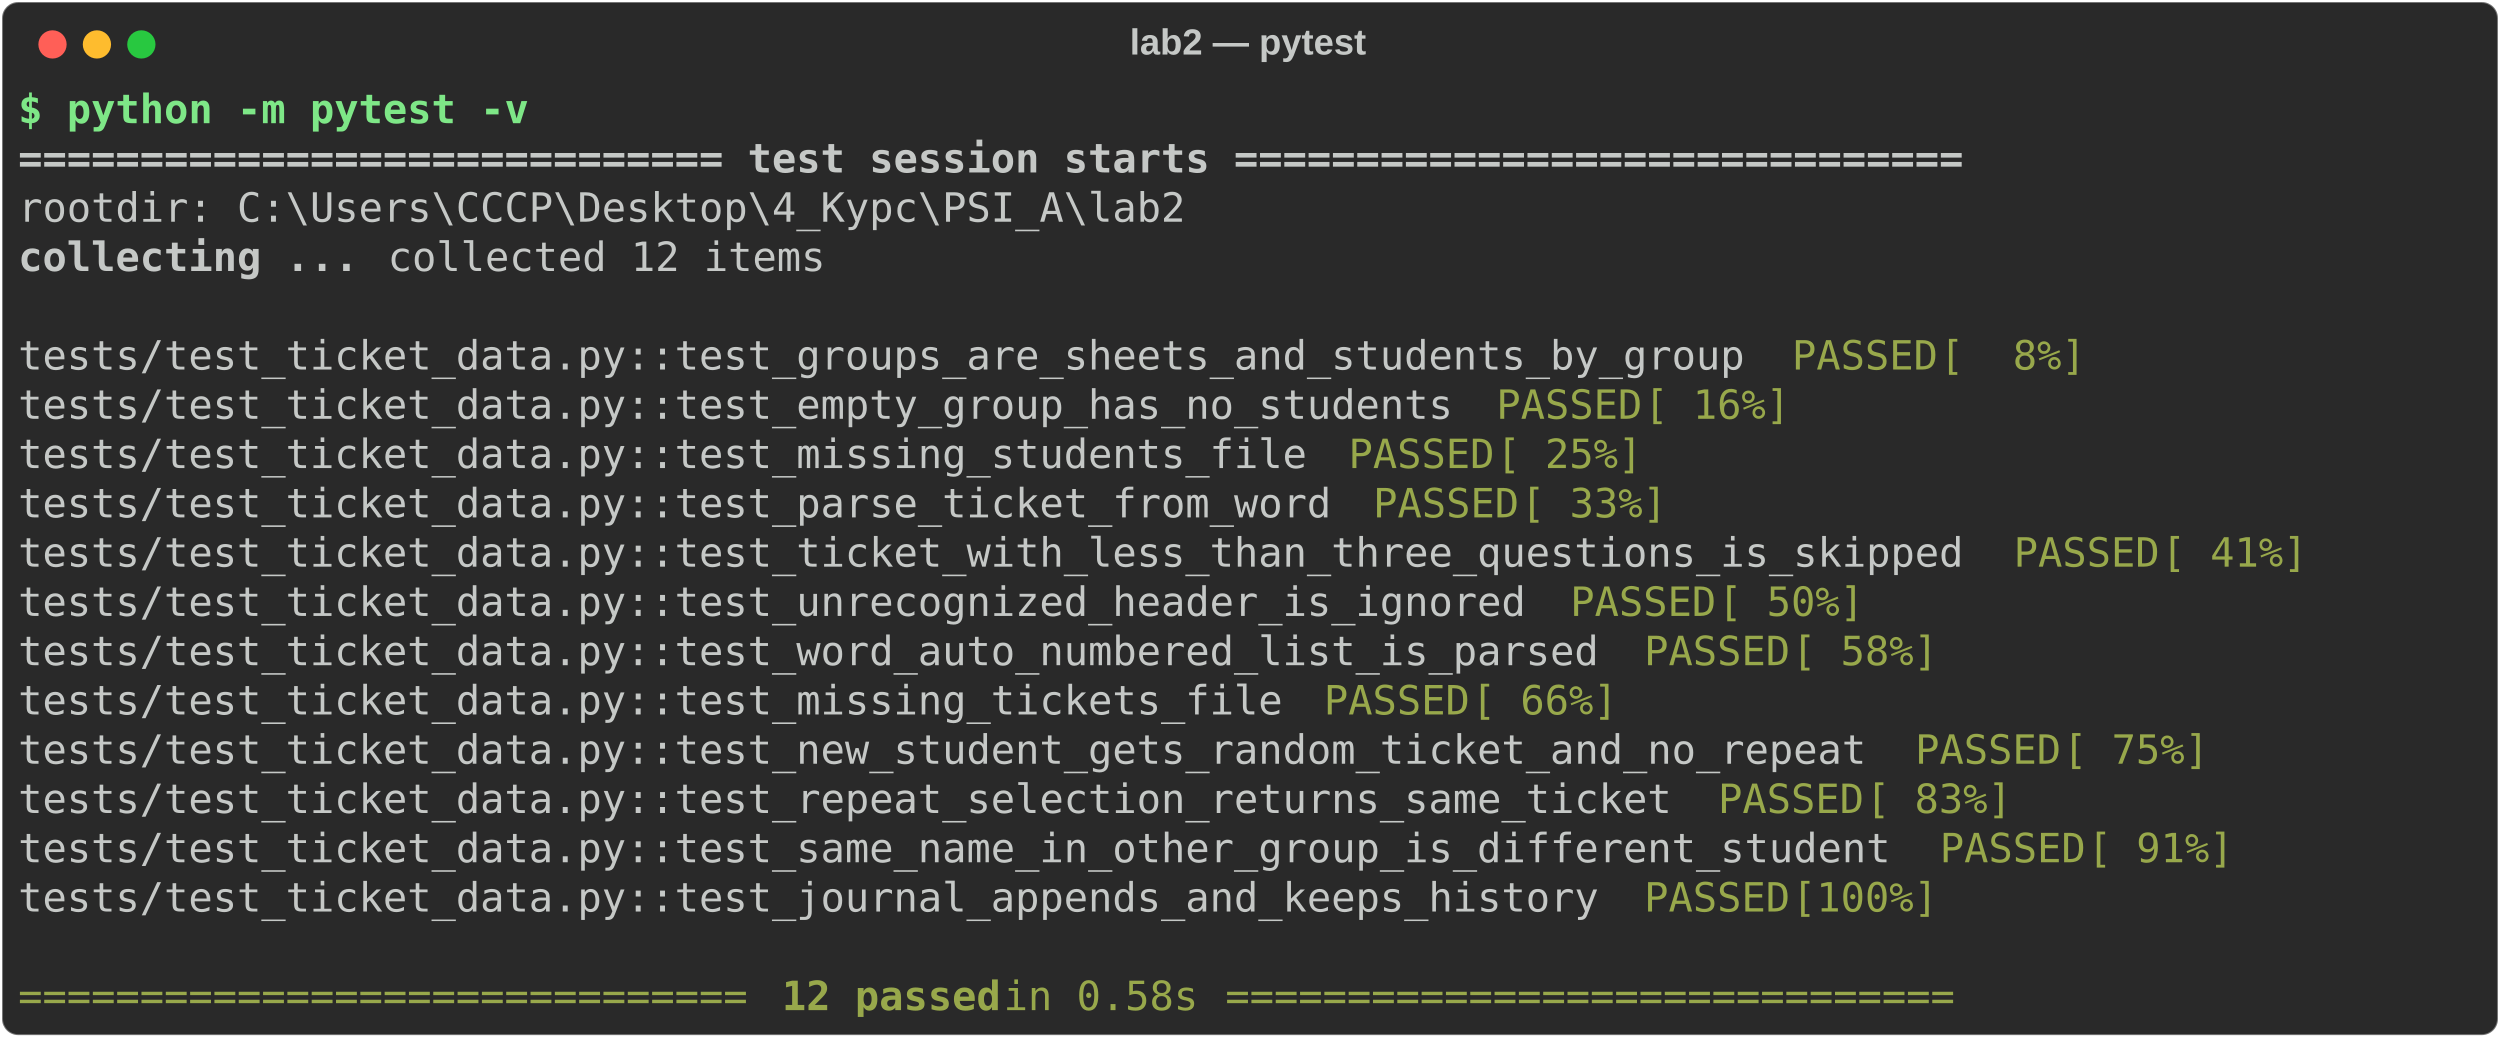
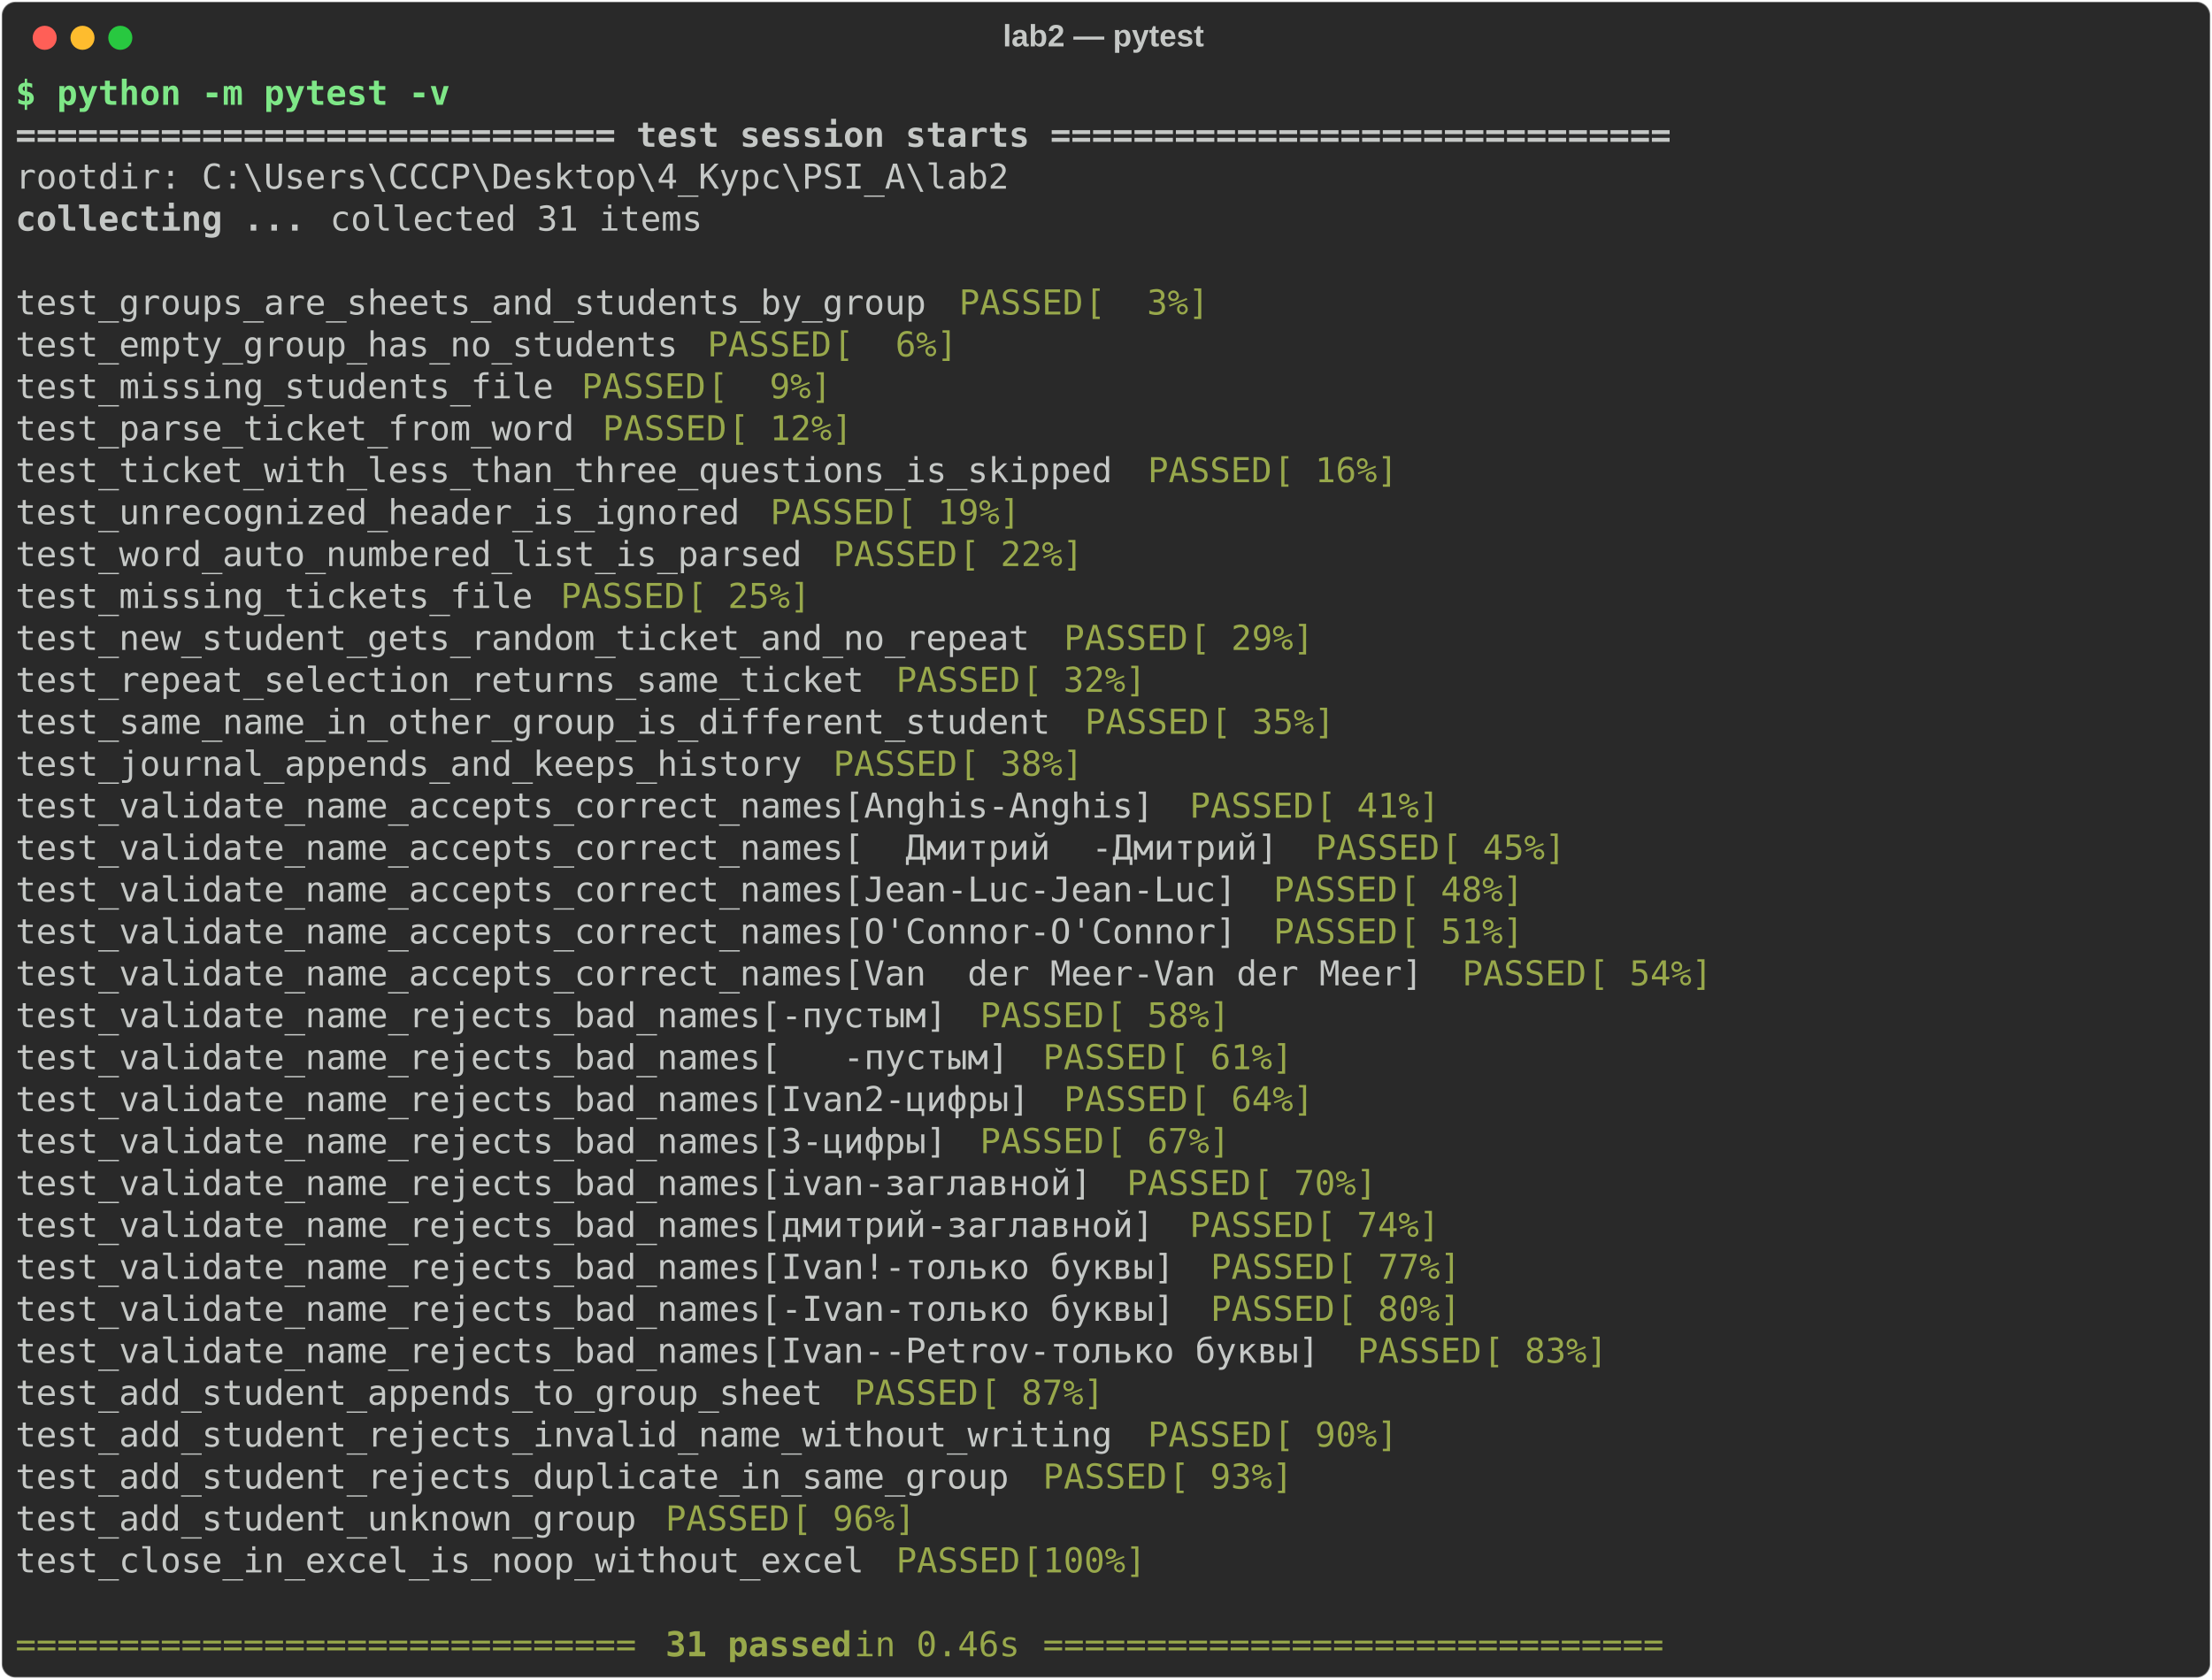
- <svg xmlns="http://www.w3.org/2000/svg" class="rich-terminal" viewBox="0 0 1238 513.6">
+ <svg xmlns="http://www.w3.org/2000/svg" class="rich-terminal" viewBox="0 0 1287 977.2">
  <style>

    @font-face {
        font-family: "Fira Code";
        src: local("FiraCode-Regular"),
                url("https://cdnjs.cloudflare.com/ajax/libs/firacode/6.2.0/woff2/FiraCode-Regular.woff2") format("woff2"),
                url("https://cdnjs.cloudflare.com/ajax/libs/firacode/6.2.0/woff/FiraCode-Regular.woff") format("woff");
        font-style: normal;
        font-weight: 400;
    }
    @font-face {
        font-family: "Fira Code";
        src: local("FiraCode-Bold"),
                url("https://cdnjs.cloudflare.com/ajax/libs/firacode/6.2.0/woff2/FiraCode-Bold.woff2") format("woff2"),
                url("https://cdnjs.cloudflare.com/ajax/libs/firacode/6.2.0/woff/FiraCode-Bold.woff") format("woff");
        font-style: bold;
        font-weight: 700;
    }

-     .terminal-3740482388-matrix {
+     .terminal-2642880190-matrix {
        font-family: Fira Code, monospace;
        font-size: 20px;
        line-height: 24.4px;
        font-variant-east-asian: full-width;
    }

-     .terminal-3740482388-title {
+     .terminal-2642880190-title {
        font-size: 18px;
        font-weight: bold;
        font-family: arial;
    }

-     .terminal-3740482388-r1 { fill: #7ee787;font-weight: bold }
- .terminal-3740482388-r2 { fill: #c5c8c6 }
- .terminal-3740482388-r3 { fill: #c5c8c6;font-weight: bold }
- .terminal-3740482388-r4 { fill: #98a84b }
- .terminal-3740482388-r5 { fill: #98a84b;font-weight: bold }
+     .terminal-2642880190-r1 { fill: #7ee787;font-weight: bold }
+ .terminal-2642880190-r2 { fill: #c5c8c6 }
+ .terminal-2642880190-r3 { fill: #c5c8c6;font-weight: bold }
+ .terminal-2642880190-r4 { fill: #98a84b }
+ .terminal-2642880190-r5 { fill: #98a84b;font-weight: bold }
    </style>
  <defs>
-     <clipPath id="terminal-3740482388-clip-terminal">
-       <rect x="0" y="0" width="1219.0" height="462.6" />
-     </clipPath>
-     <clipPath id="terminal-3740482388-line-0">
-       <rect x="0" y="1.5" width="1220" height="24.65" />
-     </clipPath>
-     <clipPath id="terminal-3740482388-line-1">
-       <rect x="0" y="25.9" width="1220" height="24.65" />
-     </clipPath>
-     <clipPath id="terminal-3740482388-line-2">
-       <rect x="0" y="50.3" width="1220" height="24.65" />
-     </clipPath>
-     <clipPath id="terminal-3740482388-line-3">
-       <rect x="0" y="74.7" width="1220" height="24.65" />
-     </clipPath>
-     <clipPath id="terminal-3740482388-line-4">
-       <rect x="0" y="99.1" width="1220" height="24.65" />
-     </clipPath>
-     <clipPath id="terminal-3740482388-line-5">
-       <rect x="0" y="123.5" width="1220" height="24.65" />
-     </clipPath>
-     <clipPath id="terminal-3740482388-line-6">
-       <rect x="0" y="147.9" width="1220" height="24.65" />
-     </clipPath>
-     <clipPath id="terminal-3740482388-line-7">
-       <rect x="0" y="172.3" width="1220" height="24.65" />
-     </clipPath>
-     <clipPath id="terminal-3740482388-line-8">
-       <rect x="0" y="196.7" width="1220" height="24.65" />
-     </clipPath>
-     <clipPath id="terminal-3740482388-line-9">
-       <rect x="0" y="221.1" width="1220" height="24.65" />
-     </clipPath>
-     <clipPath id="terminal-3740482388-line-10">
-       <rect x="0" y="245.5" width="1220" height="24.65" />
-     </clipPath>
-     <clipPath id="terminal-3740482388-line-11">
-       <rect x="0" y="269.9" width="1220" height="24.65" />
-     </clipPath>
-     <clipPath id="terminal-3740482388-line-12">
-       <rect x="0" y="294.3" width="1220" height="24.65" />
-     </clipPath>
-     <clipPath id="terminal-3740482388-line-13">
-       <rect x="0" y="318.7" width="1220" height="24.65" />
-     </clipPath>
-     <clipPath id="terminal-3740482388-line-14">
-       <rect x="0" y="343.1" width="1220" height="24.65" />
-     </clipPath>
-     <clipPath id="terminal-3740482388-line-15">
-       <rect x="0" y="367.5" width="1220" height="24.65" />
-     </clipPath>
-     <clipPath id="terminal-3740482388-line-16">
-       <rect x="0" y="391.9" width="1220" height="24.65" />
-     </clipPath>
-     <clipPath id="terminal-3740482388-line-17">
-       <rect x="0" y="416.3" width="1220" height="24.65" />
+     <clipPath id="terminal-2642880190-clip-terminal">
+       <rect x="0" y="0" width="1267.8" height="926.2" />
+     </clipPath>
+     <clipPath id="terminal-2642880190-line-0">
+       <rect x="0" y="1.5" width="1268.8" height="24.65" />
+     </clipPath>
+     <clipPath id="terminal-2642880190-line-1">
+       <rect x="0" y="25.9" width="1268.8" height="24.65" />
+     </clipPath>
+     <clipPath id="terminal-2642880190-line-2">
+       <rect x="0" y="50.3" width="1268.8" height="24.65" />
+     </clipPath>
+     <clipPath id="terminal-2642880190-line-3">
+       <rect x="0" y="74.7" width="1268.8" height="24.65" />
+     </clipPath>
+     <clipPath id="terminal-2642880190-line-4">
+       <rect x="0" y="99.1" width="1268.8" height="24.65" />
+     </clipPath>
+     <clipPath id="terminal-2642880190-line-5">
+       <rect x="0" y="123.5" width="1268.8" height="24.65" />
+     </clipPath>
+     <clipPath id="terminal-2642880190-line-6">
+       <rect x="0" y="147.9" width="1268.8" height="24.65" />
+     </clipPath>
+     <clipPath id="terminal-2642880190-line-7">
+       <rect x="0" y="172.3" width="1268.8" height="24.65" />
+     </clipPath>
+     <clipPath id="terminal-2642880190-line-8">
+       <rect x="0" y="196.7" width="1268.8" height="24.65" />
+     </clipPath>
+     <clipPath id="terminal-2642880190-line-9">
+       <rect x="0" y="221.1" width="1268.8" height="24.65" />
+     </clipPath>
+     <clipPath id="terminal-2642880190-line-10">
+       <rect x="0" y="245.5" width="1268.8" height="24.65" />
+     </clipPath>
+     <clipPath id="terminal-2642880190-line-11">
+       <rect x="0" y="269.9" width="1268.8" height="24.65" />
+     </clipPath>
+     <clipPath id="terminal-2642880190-line-12">
+       <rect x="0" y="294.3" width="1268.8" height="24.65" />
+     </clipPath>
+     <clipPath id="terminal-2642880190-line-13">
+       <rect x="0" y="318.7" width="1268.8" height="24.65" />
+     </clipPath>
+     <clipPath id="terminal-2642880190-line-14">
+       <rect x="0" y="343.1" width="1268.8" height="24.65" />
+     </clipPath>
+     <clipPath id="terminal-2642880190-line-15">
+       <rect x="0" y="367.5" width="1268.8" height="24.65" />
+     </clipPath>
+     <clipPath id="terminal-2642880190-line-16">
+       <rect x="0" y="391.9" width="1268.8" height="24.65" />
+     </clipPath>
+     <clipPath id="terminal-2642880190-line-17">
+       <rect x="0" y="416.3" width="1268.8" height="24.65" />
+     </clipPath>
+     <clipPath id="terminal-2642880190-line-18">
+       <rect x="0" y="440.7" width="1268.8" height="24.65" />
+     </clipPath>
+     <clipPath id="terminal-2642880190-line-19">
+       <rect x="0" y="465.1" width="1268.8" height="24.65" />
+     </clipPath>
+     <clipPath id="terminal-2642880190-line-20">
+       <rect x="0" y="489.5" width="1268.8" height="24.65" />
+     </clipPath>
+     <clipPath id="terminal-2642880190-line-21">
+       <rect x="0" y="513.9" width="1268.8" height="24.65" />
+     </clipPath>
+     <clipPath id="terminal-2642880190-line-22">
+       <rect x="0" y="538.3" width="1268.8" height="24.65" />
+     </clipPath>
+     <clipPath id="terminal-2642880190-line-23">
+       <rect x="0" y="562.7" width="1268.8" height="24.65" />
+     </clipPath>
+     <clipPath id="terminal-2642880190-line-24">
+       <rect x="0" y="587.1" width="1268.8" height="24.65" />
+     </clipPath>
+     <clipPath id="terminal-2642880190-line-25">
+       <rect x="0" y="611.5" width="1268.8" height="24.65" />
+     </clipPath>
+     <clipPath id="terminal-2642880190-line-26">
+       <rect x="0" y="635.9" width="1268.8" height="24.65" />
+     </clipPath>
+     <clipPath id="terminal-2642880190-line-27">
+       <rect x="0" y="660.3" width="1268.8" height="24.65" />
+     </clipPath>
+     <clipPath id="terminal-2642880190-line-28">
+       <rect x="0" y="684.7" width="1268.8" height="24.65" />
+     </clipPath>
+     <clipPath id="terminal-2642880190-line-29">
+       <rect x="0" y="709.1" width="1268.8" height="24.65" />
+     </clipPath>
+     <clipPath id="terminal-2642880190-line-30">
+       <rect x="0" y="733.5" width="1268.8" height="24.65" />
+     </clipPath>
+     <clipPath id="terminal-2642880190-line-31">
+       <rect x="0" y="757.9" width="1268.8" height="24.65" />
+     </clipPath>
+     <clipPath id="terminal-2642880190-line-32">
+       <rect x="0" y="782.3" width="1268.8" height="24.65" />
+     </clipPath>
+     <clipPath id="terminal-2642880190-line-33">
+       <rect x="0" y="806.7" width="1268.8" height="24.65" />
+     </clipPath>
+     <clipPath id="terminal-2642880190-line-34">
+       <rect x="0" y="831.1" width="1268.8" height="24.65" />
+     </clipPath>
+     <clipPath id="terminal-2642880190-line-35">
+       <rect x="0" y="855.5" width="1268.8" height="24.65" />
+     </clipPath>
+     <clipPath id="terminal-2642880190-line-36">
+       <rect x="0" y="879.9" width="1268.8" height="24.65" />
    </clipPath>
  </defs>
-   <rect fill="#292929" stroke="rgba(255,255,255,0.35)" stroke-width="1" x="1" y="1" width="1236" height="511.6" rx="8" />
-   <text class="terminal-3740482388-title" fill="#c5c8c6" text-anchor="middle" x="618" y="27">lab2 — pytest</text>
+   <rect fill="#292929" stroke="rgba(255,255,255,0.35)" stroke-width="1" x="1" y="1" width="1285" height="975.2" rx="8" />
+   <text class="terminal-2642880190-title" fill="#c5c8c6" text-anchor="middle" x="642" y="27">lab2 — pytest</text>
  <g transform="translate(26,22)">
    <circle cx="0" cy="0" r="7" fill="#ff5f57" />
    <circle cx="22" cy="0" r="7" fill="#febc2e" />
    <circle cx="44" cy="0" r="7" fill="#28c840" />
  </g>
-   <g transform="translate(9, 41)" clip-path="url(#terminal-3740482388-clip-terminal)">
-     <g class="terminal-3740482388-matrix">
-       <text class="terminal-3740482388-r1" x="0" y="20" textLength="256.2" clip-path="url(#terminal-3740482388-line-0)">$ python -m pytest -v</text>
-       <text class="terminal-3740482388-r2" x="1220" y="20" textLength="12.2" clip-path="url(#terminal-3740482388-line-0)">
- </text>
-       <text class="terminal-3740482388-r3" x="0" y="44.4" textLength="976" clip-path="url(#terminal-3740482388-line-1)">============================= test session starts ==============================</text>
-       <text class="terminal-3740482388-r2" x="1220" y="44.4" textLength="12.2" clip-path="url(#terminal-3740482388-line-1)">
- </text>
-       <text class="terminal-3740482388-r2" x="0" y="68.8" textLength="585.6" clip-path="url(#terminal-3740482388-line-2)">rootdir: C:\Users\CCCP\Desktop\4_Курс\PSI_A\lab2</text>
-       <text class="terminal-3740482388-r2" x="1220" y="68.8" textLength="12.2" clip-path="url(#terminal-3740482388-line-2)">
- </text>
-       <text class="terminal-3740482388-r3" x="0" y="93.2" textLength="183" clip-path="url(#terminal-3740482388-line-3)">collecting ... </text>
-       <text class="terminal-3740482388-r2" x="183" y="93.2" textLength="219.6" clip-path="url(#terminal-3740482388-line-3)">collected 12 items</text>
-       <text class="terminal-3740482388-r2" x="1220" y="93.2" textLength="12.2" clip-path="url(#terminal-3740482388-line-3)">
- </text>
-       <text class="terminal-3740482388-r2" x="1220" y="117.6" textLength="12.2" clip-path="url(#terminal-3740482388-line-4)">
- </text>
-       <text class="terminal-3740482388-r2" x="0" y="142" textLength="878.4" clip-path="url(#terminal-3740482388-line-5)">tests/test_ticket_data.py::test_groups_are_sheets_and_students_by_group </text>
-       <text class="terminal-3740482388-r4" x="878.4" y="142" textLength="73.2" clip-path="url(#terminal-3740482388-line-5)">PASSED</text>
-       <text class="terminal-3740482388-r4" x="951.6" y="142" textLength="85.4" clip-path="url(#terminal-3740482388-line-5)"> [  8%]</text>
-       <text class="terminal-3740482388-r2" x="1220" y="142" textLength="12.2" clip-path="url(#terminal-3740482388-line-5)">
- </text>
-       <text class="terminal-3740482388-r2" x="0" y="166.4" textLength="732" clip-path="url(#terminal-3740482388-line-6)">tests/test_ticket_data.py::test_empty_group_has_no_students </text>
-       <text class="terminal-3740482388-r4" x="732" y="166.4" textLength="73.2" clip-path="url(#terminal-3740482388-line-6)">PASSED</text>
-       <text class="terminal-3740482388-r4" x="805.2" y="166.4" textLength="158.6" clip-path="url(#terminal-3740482388-line-6)">       [ 16%]</text>
-       <text class="terminal-3740482388-r2" x="1220" y="166.4" textLength="12.2" clip-path="url(#terminal-3740482388-line-6)">
- </text>
-       <text class="terminal-3740482388-r2" x="0" y="190.8" textLength="658.8" clip-path="url(#terminal-3740482388-line-7)">tests/test_ticket_data.py::test_missing_students_file </text>
-       <text class="terminal-3740482388-r4" x="658.8" y="190.8" textLength="73.2" clip-path="url(#terminal-3740482388-line-7)">PASSED</text>
-       <text class="terminal-3740482388-r4" x="732" y="190.8" textLength="231.8" clip-path="url(#terminal-3740482388-line-7)">             [ 25%]</text>
-       <text class="terminal-3740482388-r2" x="1220" y="190.8" textLength="12.2" clip-path="url(#terminal-3740482388-line-7)">
- </text>
-       <text class="terminal-3740482388-r2" x="0" y="215.2" textLength="671" clip-path="url(#terminal-3740482388-line-8)">tests/test_ticket_data.py::test_parse_ticket_from_word </text>
-       <text class="terminal-3740482388-r4" x="671" y="215.2" textLength="73.2" clip-path="url(#terminal-3740482388-line-8)">PASSED</text>
-       <text class="terminal-3740482388-r4" x="744.2" y="215.2" textLength="219.6" clip-path="url(#terminal-3740482388-line-8)">            [ 33%]</text>
-       <text class="terminal-3740482388-r2" x="1220" y="215.2" textLength="12.2" clip-path="url(#terminal-3740482388-line-8)">
- </text>
-       <text class="terminal-3740482388-r2" x="0" y="239.6" textLength="988.2" clip-path="url(#terminal-3740482388-line-9)">tests/test_ticket_data.py::test_ticket_with_less_than_three_questions_is_skipped </text>
-       <text class="terminal-3740482388-r4" x="988.2" y="239.6" textLength="73.2" clip-path="url(#terminal-3740482388-line-9)">PASSED</text>
-       <text class="terminal-3740482388-r4" x="1061.4" y="239.6" textLength="85.4" clip-path="url(#terminal-3740482388-line-9)"> [ 41%]</text>
-       <text class="terminal-3740482388-r2" x="1220" y="239.6" textLength="12.2" clip-path="url(#terminal-3740482388-line-9)">
- </text>
-       <text class="terminal-3740482388-r2" x="0" y="264" textLength="768.6" clip-path="url(#terminal-3740482388-line-10)">tests/test_ticket_data.py::test_unrecognized_header_is_ignored </text>
-       <text class="terminal-3740482388-r4" x="768.6" y="264" textLength="73.2" clip-path="url(#terminal-3740482388-line-10)">PASSED</text>
-       <text class="terminal-3740482388-r4" x="841.8" y="264" textLength="122" clip-path="url(#terminal-3740482388-line-10)">    [ 50%]</text>
-       <text class="terminal-3740482388-r2" x="1220" y="264" textLength="12.2" clip-path="url(#terminal-3740482388-line-10)">
- </text>
-       <text class="terminal-3740482388-r2" x="0" y="288.4" textLength="805.2" clip-path="url(#terminal-3740482388-line-11)">tests/test_ticket_data.py::test_word_auto_numbered_list_is_parsed </text>
-       <text class="terminal-3740482388-r4" x="805.2" y="288.4" textLength="73.2" clip-path="url(#terminal-3740482388-line-11)">PASSED</text>
-       <text class="terminal-3740482388-r4" x="878.4" y="288.4" textLength="85.4" clip-path="url(#terminal-3740482388-line-11)"> [ 58%]</text>
-       <text class="terminal-3740482388-r2" x="1220" y="288.4" textLength="12.2" clip-path="url(#terminal-3740482388-line-11)">
- </text>
-       <text class="terminal-3740482388-r2" x="0" y="312.8" textLength="646.6" clip-path="url(#terminal-3740482388-line-12)">tests/test_ticket_data.py::test_missing_tickets_file </text>
-       <text class="terminal-3740482388-r4" x="646.6" y="312.8" textLength="73.2" clip-path="url(#terminal-3740482388-line-12)">PASSED</text>
-       <text class="terminal-3740482388-r4" x="719.8" y="312.8" textLength="244" clip-path="url(#terminal-3740482388-line-12)">              [ 66%]</text>
-       <text class="terminal-3740482388-r2" x="1220" y="312.8" textLength="12.2" clip-path="url(#terminal-3740482388-line-12)">
- </text>
-       <text class="terminal-3740482388-r2" x="0" y="337.2" textLength="939.4" clip-path="url(#terminal-3740482388-line-13)">tests/test_ticket_data.py::test_new_student_gets_random_ticket_and_no_repeat </text>
-       <text class="terminal-3740482388-r4" x="939.4" y="337.2" textLength="73.2" clip-path="url(#terminal-3740482388-line-13)">PASSED</text>
-       <text class="terminal-3740482388-r4" x="1012.6" y="337.2" textLength="85.4" clip-path="url(#terminal-3740482388-line-13)"> [ 75%]</text>
-       <text class="terminal-3740482388-r2" x="1220" y="337.2" textLength="12.2" clip-path="url(#terminal-3740482388-line-13)">
- </text>
-       <text class="terminal-3740482388-r2" x="0" y="361.6" textLength="841.8" clip-path="url(#terminal-3740482388-line-14)">tests/test_ticket_data.py::test_repeat_selection_returns_same_ticket </text>
-       <text class="terminal-3740482388-r4" x="841.8" y="361.6" textLength="73.2" clip-path="url(#terminal-3740482388-line-14)">PASSED</text>
-       <text class="terminal-3740482388-r4" x="915" y="361.6" textLength="85.4" clip-path="url(#terminal-3740482388-line-14)"> [ 83%]</text>
-       <text class="terminal-3740482388-r2" x="1220" y="361.6" textLength="12.2" clip-path="url(#terminal-3740482388-line-14)">
- </text>
-       <text class="terminal-3740482388-r2" x="0" y="386" textLength="951.6" clip-path="url(#terminal-3740482388-line-15)">tests/test_ticket_data.py::test_same_name_in_other_group_is_different_student </text>
-       <text class="terminal-3740482388-r4" x="951.6" y="386" textLength="73.2" clip-path="url(#terminal-3740482388-line-15)">PASSED</text>
-       <text class="terminal-3740482388-r4" x="1024.8" y="386" textLength="85.4" clip-path="url(#terminal-3740482388-line-15)"> [ 91%]</text>
-       <text class="terminal-3740482388-r2" x="1220" y="386" textLength="12.2" clip-path="url(#terminal-3740482388-line-15)">
- </text>
-       <text class="terminal-3740482388-r2" x="0" y="410.4" textLength="805.2" clip-path="url(#terminal-3740482388-line-16)">tests/test_ticket_data.py::test_journal_appends_and_keeps_history </text>
-       <text class="terminal-3740482388-r4" x="805.2" y="410.4" textLength="73.2" clip-path="url(#terminal-3740482388-line-16)">PASSED</text>
-       <text class="terminal-3740482388-r4" x="878.4" y="410.4" textLength="85.4" clip-path="url(#terminal-3740482388-line-16)"> [100%]</text>
-       <text class="terminal-3740482388-r2" x="1220" y="410.4" textLength="12.2" clip-path="url(#terminal-3740482388-line-16)">
- </text>
-       <text class="terminal-3740482388-r2" x="1220" y="434.8" textLength="12.2" clip-path="url(#terminal-3740482388-line-17)">
- </text>
-       <text class="terminal-3740482388-r4" x="0" y="459.2" textLength="378.2" clip-path="url(#terminal-3740482388-line-18)">============================== </text>
-       <text class="terminal-3740482388-r5" x="378.2" y="459.2" textLength="109.8" clip-path="url(#terminal-3740482388-line-18)">12 passed</text>
-       <text class="terminal-3740482388-r4" x="488" y="459.2" textLength="109.8" clip-path="url(#terminal-3740482388-line-18)"> in 0.58s</text>
-       <text class="terminal-3740482388-r4" x="597.8" y="459.2" textLength="378.2" clip-path="url(#terminal-3740482388-line-18)"> ==============================</text>
-       <text class="terminal-3740482388-r2" x="1220" y="459.2" textLength="12.2" clip-path="url(#terminal-3740482388-line-18)">
+   <g transform="translate(9, 41)" clip-path="url(#terminal-2642880190-clip-terminal)">
+     <g class="terminal-2642880190-matrix">
+       <text class="terminal-2642880190-r1" x="0" y="20" textLength="256.2" clip-path="url(#terminal-2642880190-line-0)">$ python -m pytest -v</text>
+       <text class="terminal-2642880190-r2" x="1268.8" y="20" textLength="12.2" clip-path="url(#terminal-2642880190-line-0)">
+ </text>
+       <text class="terminal-2642880190-r3" x="0" y="44.4" textLength="976" clip-path="url(#terminal-2642880190-line-1)">============================= test session starts ==============================</text>
+       <text class="terminal-2642880190-r2" x="1268.8" y="44.4" textLength="12.2" clip-path="url(#terminal-2642880190-line-1)">
+ </text>
+       <text class="terminal-2642880190-r2" x="0" y="68.8" textLength="585.6" clip-path="url(#terminal-2642880190-line-2)">rootdir: C:\Users\CCCP\Desktop\4_Курс\PSI_A\lab2</text>
+       <text class="terminal-2642880190-r2" x="1268.8" y="68.8" textLength="12.2" clip-path="url(#terminal-2642880190-line-2)">
+ </text>
+       <text class="terminal-2642880190-r3" x="0" y="93.2" textLength="183" clip-path="url(#terminal-2642880190-line-3)">collecting ... </text>
+       <text class="terminal-2642880190-r2" x="183" y="93.2" textLength="219.6" clip-path="url(#terminal-2642880190-line-3)">collected 31 items</text>
+       <text class="terminal-2642880190-r2" x="1268.8" y="93.2" textLength="12.2" clip-path="url(#terminal-2642880190-line-3)">
+ </text>
+       <text class="terminal-2642880190-r2" x="1268.8" y="117.6" textLength="12.2" clip-path="url(#terminal-2642880190-line-4)">
+ </text>
+       <text class="terminal-2642880190-r2" x="0" y="142" textLength="549" clip-path="url(#terminal-2642880190-line-5)">test_groups_are_sheets_and_students_by_group </text>
+       <text class="terminal-2642880190-r4" x="549" y="142" textLength="73.2" clip-path="url(#terminal-2642880190-line-5)">PASSED</text>
+       <text class="terminal-2642880190-r4" x="622.2" y="142" textLength="85.4" clip-path="url(#terminal-2642880190-line-5)"> [  3%]</text>
+       <text class="terminal-2642880190-r2" x="1268.8" y="142" textLength="12.2" clip-path="url(#terminal-2642880190-line-5)">
+ </text>
+       <text class="terminal-2642880190-r2" x="0" y="166.4" textLength="402.6" clip-path="url(#terminal-2642880190-line-6)">test_empty_group_has_no_students </text>
+       <text class="terminal-2642880190-r4" x="402.6" y="166.4" textLength="73.2" clip-path="url(#terminal-2642880190-line-6)">PASSED</text>
+       <text class="terminal-2642880190-r4" x="475.8" y="166.4" textLength="158.6" clip-path="url(#terminal-2642880190-line-6)">       [  6%]</text>
+       <text class="terminal-2642880190-r2" x="1268.8" y="166.4" textLength="12.2" clip-path="url(#terminal-2642880190-line-6)">
+ </text>
+       <text class="terminal-2642880190-r2" x="0" y="190.8" textLength="329.4" clip-path="url(#terminal-2642880190-line-7)">test_missing_students_file </text>
+       <text class="terminal-2642880190-r4" x="329.4" y="190.8" textLength="73.2" clip-path="url(#terminal-2642880190-line-7)">PASSED</text>
+       <text class="terminal-2642880190-r4" x="402.6" y="190.8" textLength="231.8" clip-path="url(#terminal-2642880190-line-7)">             [  9%]</text>
+       <text class="terminal-2642880190-r2" x="1268.8" y="190.8" textLength="12.2" clip-path="url(#terminal-2642880190-line-7)">
+ </text>
+       <text class="terminal-2642880190-r2" x="0" y="215.2" textLength="341.6" clip-path="url(#terminal-2642880190-line-8)">test_parse_ticket_from_word </text>
+       <text class="terminal-2642880190-r4" x="341.6" y="215.2" textLength="73.2" clip-path="url(#terminal-2642880190-line-8)">PASSED</text>
+       <text class="terminal-2642880190-r4" x="414.8" y="215.2" textLength="219.6" clip-path="url(#terminal-2642880190-line-8)">            [ 12%]</text>
+       <text class="terminal-2642880190-r2" x="1268.8" y="215.2" textLength="12.2" clip-path="url(#terminal-2642880190-line-8)">
+ </text>
+       <text class="terminal-2642880190-r2" x="0" y="239.6" textLength="658.8" clip-path="url(#terminal-2642880190-line-9)">test_ticket_with_less_than_three_questions_is_skipped </text>
+       <text class="terminal-2642880190-r4" x="658.8" y="239.6" textLength="73.2" clip-path="url(#terminal-2642880190-line-9)">PASSED</text>
+       <text class="terminal-2642880190-r4" x="732" y="239.6" textLength="85.4" clip-path="url(#terminal-2642880190-line-9)"> [ 16%]</text>
+       <text class="terminal-2642880190-r2" x="1268.8" y="239.6" textLength="12.2" clip-path="url(#terminal-2642880190-line-9)">
+ </text>
+       <text class="terminal-2642880190-r2" x="0" y="264" textLength="439.2" clip-path="url(#terminal-2642880190-line-10)">test_unrecognized_header_is_ignored </text>
+       <text class="terminal-2642880190-r4" x="439.2" y="264" textLength="73.2" clip-path="url(#terminal-2642880190-line-10)">PASSED</text>
+       <text class="terminal-2642880190-r4" x="512.4" y="264" textLength="122" clip-path="url(#terminal-2642880190-line-10)">    [ 19%]</text>
+       <text class="terminal-2642880190-r2" x="1268.8" y="264" textLength="12.2" clip-path="url(#terminal-2642880190-line-10)">
+ </text>
+       <text class="terminal-2642880190-r2" x="0" y="288.4" textLength="475.8" clip-path="url(#terminal-2642880190-line-11)">test_word_auto_numbered_list_is_parsed </text>
+       <text class="terminal-2642880190-r4" x="475.8" y="288.4" textLength="73.2" clip-path="url(#terminal-2642880190-line-11)">PASSED</text>
+       <text class="terminal-2642880190-r4" x="549" y="288.4" textLength="85.4" clip-path="url(#terminal-2642880190-line-11)"> [ 22%]</text>
+       <text class="terminal-2642880190-r2" x="1268.8" y="288.4" textLength="12.2" clip-path="url(#terminal-2642880190-line-11)">
+ </text>
+       <text class="terminal-2642880190-r2" x="0" y="312.8" textLength="317.2" clip-path="url(#terminal-2642880190-line-12)">test_missing_tickets_file </text>
+       <text class="terminal-2642880190-r4" x="317.2" y="312.8" textLength="73.2" clip-path="url(#terminal-2642880190-line-12)">PASSED</text>
+       <text class="terminal-2642880190-r4" x="390.4" y="312.8" textLength="244" clip-path="url(#terminal-2642880190-line-12)">              [ 25%]</text>
+       <text class="terminal-2642880190-r2" x="1268.8" y="312.8" textLength="12.2" clip-path="url(#terminal-2642880190-line-12)">
+ </text>
+       <text class="terminal-2642880190-r2" x="0" y="337.2" textLength="610" clip-path="url(#terminal-2642880190-line-13)">test_new_student_gets_random_ticket_and_no_repeat </text>
+       <text class="terminal-2642880190-r4" x="610" y="337.2" textLength="73.2" clip-path="url(#terminal-2642880190-line-13)">PASSED</text>
+       <text class="terminal-2642880190-r4" x="683.2" y="337.2" textLength="85.4" clip-path="url(#terminal-2642880190-line-13)"> [ 29%]</text>
+       <text class="terminal-2642880190-r2" x="1268.8" y="337.2" textLength="12.2" clip-path="url(#terminal-2642880190-line-13)">
+ </text>
+       <text class="terminal-2642880190-r2" x="0" y="361.6" textLength="512.4" clip-path="url(#terminal-2642880190-line-14)">test_repeat_selection_returns_same_ticket </text>
+       <text class="terminal-2642880190-r4" x="512.4" y="361.6" textLength="73.2" clip-path="url(#terminal-2642880190-line-14)">PASSED</text>
+       <text class="terminal-2642880190-r4" x="585.6" y="361.6" textLength="85.4" clip-path="url(#terminal-2642880190-line-14)"> [ 32%]</text>
+       <text class="terminal-2642880190-r2" x="1268.8" y="361.6" textLength="12.2" clip-path="url(#terminal-2642880190-line-14)">
+ </text>
+       <text class="terminal-2642880190-r2" x="0" y="386" textLength="622.2" clip-path="url(#terminal-2642880190-line-15)">test_same_name_in_other_group_is_different_student </text>
+       <text class="terminal-2642880190-r4" x="622.2" y="386" textLength="73.2" clip-path="url(#terminal-2642880190-line-15)">PASSED</text>
+       <text class="terminal-2642880190-r4" x="695.4" y="386" textLength="85.4" clip-path="url(#terminal-2642880190-line-15)"> [ 35%]</text>
+       <text class="terminal-2642880190-r2" x="1268.8" y="386" textLength="12.2" clip-path="url(#terminal-2642880190-line-15)">
+ </text>
+       <text class="terminal-2642880190-r2" x="0" y="410.4" textLength="475.8" clip-path="url(#terminal-2642880190-line-16)">test_journal_appends_and_keeps_history </text>
+       <text class="terminal-2642880190-r4" x="475.8" y="410.4" textLength="73.2" clip-path="url(#terminal-2642880190-line-16)">PASSED</text>
+       <text class="terminal-2642880190-r4" x="549" y="410.4" textLength="85.4" clip-path="url(#terminal-2642880190-line-16)"> [ 38%]</text>
+       <text class="terminal-2642880190-r2" x="1268.8" y="410.4" textLength="12.2" clip-path="url(#terminal-2642880190-line-16)">
+ </text>
+       <text class="terminal-2642880190-r2" x="0" y="434.8" textLength="683.2" clip-path="url(#terminal-2642880190-line-17)">test_validate_name_accepts_correct_names[Anghis-Anghis] </text>
+       <text class="terminal-2642880190-r4" x="683.2" y="434.8" textLength="73.2" clip-path="url(#terminal-2642880190-line-17)">PASSED</text>
+       <text class="terminal-2642880190-r4" x="756.4" y="434.8" textLength="85.4" clip-path="url(#terminal-2642880190-line-17)"> [ 41%]</text>
+       <text class="terminal-2642880190-r2" x="1268.8" y="434.8" textLength="12.2" clip-path="url(#terminal-2642880190-line-17)">
+ </text>
+       <text class="terminal-2642880190-r2" x="0" y="459.2" textLength="756.4" clip-path="url(#terminal-2642880190-line-18)">test_validate_name_accepts_correct_names[  Дмитрий  -Дмитрий] </text>
+       <text class="terminal-2642880190-r4" x="756.4" y="459.2" textLength="73.2" clip-path="url(#terminal-2642880190-line-18)">PASSED</text>
+       <text class="terminal-2642880190-r4" x="829.6" y="459.2" textLength="85.4" clip-path="url(#terminal-2642880190-line-18)"> [ 45%]</text>
+       <text class="terminal-2642880190-r2" x="1268.8" y="459.2" textLength="12.2" clip-path="url(#terminal-2642880190-line-18)">
+ </text>
+       <text class="terminal-2642880190-r2" x="0" y="483.6" textLength="732" clip-path="url(#terminal-2642880190-line-19)">test_validate_name_accepts_correct_names[Jean-Luc-Jean-Luc] </text>
+       <text class="terminal-2642880190-r4" x="732" y="483.6" textLength="73.2" clip-path="url(#terminal-2642880190-line-19)">PASSED</text>
+       <text class="terminal-2642880190-r4" x="805.2" y="483.6" textLength="85.4" clip-path="url(#terminal-2642880190-line-19)"> [ 48%]</text>
+       <text class="terminal-2642880190-r2" x="1268.8" y="483.6" textLength="12.2" clip-path="url(#terminal-2642880190-line-19)">
+ </text>
+       <text class="terminal-2642880190-r2" x="0" y="508" textLength="732" clip-path="url(#terminal-2642880190-line-20)">test_validate_name_accepts_correct_names[O'Connor-O'Connor] </text>
+       <text class="terminal-2642880190-r4" x="732" y="508" textLength="73.2" clip-path="url(#terminal-2642880190-line-20)">PASSED</text>
+       <text class="terminal-2642880190-r4" x="805.2" y="508" textLength="85.4" clip-path="url(#terminal-2642880190-line-20)"> [ 51%]</text>
+       <text class="terminal-2642880190-r2" x="1268.8" y="508" textLength="12.2" clip-path="url(#terminal-2642880190-line-20)">
+ </text>
+       <text class="terminal-2642880190-r2" x="0" y="532.4" textLength="841.8" clip-path="url(#terminal-2642880190-line-21)">test_validate_name_accepts_correct_names[Van  der Meer-Van der Meer] </text>
+       <text class="terminal-2642880190-r4" x="841.8" y="532.4" textLength="73.2" clip-path="url(#terminal-2642880190-line-21)">PASSED</text>
+       <text class="terminal-2642880190-r4" x="915" y="532.4" textLength="85.4" clip-path="url(#terminal-2642880190-line-21)"> [ 54%]</text>
+       <text class="terminal-2642880190-r2" x="1268.8" y="532.4" textLength="12.2" clip-path="url(#terminal-2642880190-line-21)">
+ </text>
+       <text class="terminal-2642880190-r2" x="0" y="556.8" textLength="561.2" clip-path="url(#terminal-2642880190-line-22)">test_validate_name_rejects_bad_names[-пустым] </text>
+       <text class="terminal-2642880190-r4" x="561.2" y="556.8" textLength="73.2" clip-path="url(#terminal-2642880190-line-22)">PASSED</text>
+       <text class="terminal-2642880190-r4" x="634.4" y="556.8" textLength="85.4" clip-path="url(#terminal-2642880190-line-22)"> [ 58%]</text>
+       <text class="terminal-2642880190-r2" x="1268.8" y="556.8" textLength="12.2" clip-path="url(#terminal-2642880190-line-22)">
+ </text>
+       <text class="terminal-2642880190-r2" x="0" y="581.2" textLength="597.8" clip-path="url(#terminal-2642880190-line-23)">test_validate_name_rejects_bad_names[   -пустым] </text>
+       <text class="terminal-2642880190-r4" x="597.8" y="581.2" textLength="73.2" clip-path="url(#terminal-2642880190-line-23)">PASSED</text>
+       <text class="terminal-2642880190-r4" x="671" y="581.2" textLength="85.4" clip-path="url(#terminal-2642880190-line-23)"> [ 61%]</text>
+       <text class="terminal-2642880190-r2" x="1268.8" y="581.2" textLength="12.2" clip-path="url(#terminal-2642880190-line-23)">
+ </text>
+       <text class="terminal-2642880190-r2" x="0" y="605.6" textLength="610" clip-path="url(#terminal-2642880190-line-24)">test_validate_name_rejects_bad_names[Ivan2-цифры] </text>
+       <text class="terminal-2642880190-r4" x="610" y="605.6" textLength="73.2" clip-path="url(#terminal-2642880190-line-24)">PASSED</text>
+       <text class="terminal-2642880190-r4" x="683.2" y="605.6" textLength="85.4" clip-path="url(#terminal-2642880190-line-24)"> [ 64%]</text>
+       <text class="terminal-2642880190-r2" x="1268.8" y="605.6" textLength="12.2" clip-path="url(#terminal-2642880190-line-24)">
+ </text>
+       <text class="terminal-2642880190-r2" x="0" y="630" textLength="561.2" clip-path="url(#terminal-2642880190-line-25)">test_validate_name_rejects_bad_names[3-цифры] </text>
+       <text class="terminal-2642880190-r4" x="561.2" y="630" textLength="73.2" clip-path="url(#terminal-2642880190-line-25)">PASSED</text>
+       <text class="terminal-2642880190-r4" x="634.4" y="630" textLength="85.4" clip-path="url(#terminal-2642880190-line-25)"> [ 67%]</text>
+       <text class="terminal-2642880190-r2" x="1268.8" y="630" textLength="12.2" clip-path="url(#terminal-2642880190-line-25)">
+ </text>
+       <text class="terminal-2642880190-r2" x="0" y="654.4" textLength="646.6" clip-path="url(#terminal-2642880190-line-26)">test_validate_name_rejects_bad_names[ivan-заглавной] </text>
+       <text class="terminal-2642880190-r4" x="646.6" y="654.4" textLength="73.2" clip-path="url(#terminal-2642880190-line-26)">PASSED</text>
+       <text class="terminal-2642880190-r4" x="719.8" y="654.4" textLength="85.4" clip-path="url(#terminal-2642880190-line-26)"> [ 70%]</text>
+       <text class="terminal-2642880190-r2" x="1268.8" y="654.4" textLength="12.2" clip-path="url(#terminal-2642880190-line-26)">
+ </text>
+       <text class="terminal-2642880190-r2" x="0" y="678.8" textLength="683.2" clip-path="url(#terminal-2642880190-line-27)">test_validate_name_rejects_bad_names[дмитрий-заглавной] </text>
+       <text class="terminal-2642880190-r4" x="683.2" y="678.8" textLength="73.2" clip-path="url(#terminal-2642880190-line-27)">PASSED</text>
+       <text class="terminal-2642880190-r4" x="756.4" y="678.8" textLength="85.4" clip-path="url(#terminal-2642880190-line-27)"> [ 74%]</text>
+       <text class="terminal-2642880190-r2" x="1268.8" y="678.8" textLength="12.2" clip-path="url(#terminal-2642880190-line-27)">
+ </text>
+       <text class="terminal-2642880190-r2" x="0" y="703.2" textLength="695.4" clip-path="url(#terminal-2642880190-line-28)">test_validate_name_rejects_bad_names[Ivan!-только буквы] </text>
+       <text class="terminal-2642880190-r4" x="695.4" y="703.2" textLength="73.2" clip-path="url(#terminal-2642880190-line-28)">PASSED</text>
+       <text class="terminal-2642880190-r4" x="768.6" y="703.2" textLength="85.4" clip-path="url(#terminal-2642880190-line-28)"> [ 77%]</text>
+       <text class="terminal-2642880190-r2" x="1268.8" y="703.2" textLength="12.2" clip-path="url(#terminal-2642880190-line-28)">
+ </text>
+       <text class="terminal-2642880190-r2" x="0" y="727.6" textLength="695.4" clip-path="url(#terminal-2642880190-line-29)">test_validate_name_rejects_bad_names[-Ivan-только буквы] </text>
+       <text class="terminal-2642880190-r4" x="695.4" y="727.6" textLength="73.2" clip-path="url(#terminal-2642880190-line-29)">PASSED</text>
+       <text class="terminal-2642880190-r4" x="768.6" y="727.6" textLength="85.4" clip-path="url(#terminal-2642880190-line-29)"> [ 80%]</text>
+       <text class="terminal-2642880190-r2" x="1268.8" y="727.6" textLength="12.2" clip-path="url(#terminal-2642880190-line-29)">
+ </text>
+       <text class="terminal-2642880190-r2" x="0" y="752" textLength="780.8" clip-path="url(#terminal-2642880190-line-30)">test_validate_name_rejects_bad_names[Ivan--Petrov-только буквы] </text>
+       <text class="terminal-2642880190-r4" x="780.8" y="752" textLength="73.2" clip-path="url(#terminal-2642880190-line-30)">PASSED</text>
+       <text class="terminal-2642880190-r4" x="854" y="752" textLength="85.4" clip-path="url(#terminal-2642880190-line-30)"> [ 83%]</text>
+       <text class="terminal-2642880190-r2" x="1268.8" y="752" textLength="12.2" clip-path="url(#terminal-2642880190-line-30)">
+ </text>
+       <text class="terminal-2642880190-r2" x="0" y="776.4" textLength="488" clip-path="url(#terminal-2642880190-line-31)">test_add_student_appends_to_group_sheet </text>
+       <text class="terminal-2642880190-r4" x="488" y="776.4" textLength="73.2" clip-path="url(#terminal-2642880190-line-31)">PASSED</text>
+       <text class="terminal-2642880190-r4" x="561.2" y="776.4" textLength="85.4" clip-path="url(#terminal-2642880190-line-31)"> [ 87%]</text>
+       <text class="terminal-2642880190-r2" x="1268.8" y="776.4" textLength="12.2" clip-path="url(#terminal-2642880190-line-31)">
+ </text>
+       <text class="terminal-2642880190-r2" x="0" y="800.8" textLength="658.8" clip-path="url(#terminal-2642880190-line-32)">test_add_student_rejects_invalid_name_without_writing </text>
+       <text class="terminal-2642880190-r4" x="658.8" y="800.8" textLength="73.2" clip-path="url(#terminal-2642880190-line-32)">PASSED</text>
+       <text class="terminal-2642880190-r4" x="732" y="800.8" textLength="85.4" clip-path="url(#terminal-2642880190-line-32)"> [ 90%]</text>
+       <text class="terminal-2642880190-r2" x="1268.8" y="800.8" textLength="12.2" clip-path="url(#terminal-2642880190-line-32)">
+ </text>
+       <text class="terminal-2642880190-r2" x="0" y="825.2" textLength="597.8" clip-path="url(#terminal-2642880190-line-33)">test_add_student_rejects_duplicate_in_same_group </text>
+       <text class="terminal-2642880190-r4" x="597.8" y="825.2" textLength="73.2" clip-path="url(#terminal-2642880190-line-33)">PASSED</text>
+       <text class="terminal-2642880190-r4" x="671" y="825.2" textLength="85.4" clip-path="url(#terminal-2642880190-line-33)"> [ 93%]</text>
+       <text class="terminal-2642880190-r2" x="1268.8" y="825.2" textLength="12.2" clip-path="url(#terminal-2642880190-line-33)">
+ </text>
+       <text class="terminal-2642880190-r2" x="0" y="849.6" textLength="378.2" clip-path="url(#terminal-2642880190-line-34)">test_add_student_unknown_group </text>
+       <text class="terminal-2642880190-r4" x="378.2" y="849.6" textLength="73.2" clip-path="url(#terminal-2642880190-line-34)">PASSED</text>
+       <text class="terminal-2642880190-r4" x="451.4" y="849.6" textLength="183" clip-path="url(#terminal-2642880190-line-34)">         [ 96%]</text>
+       <text class="terminal-2642880190-r2" x="1268.8" y="849.6" textLength="12.2" clip-path="url(#terminal-2642880190-line-34)">
+ </text>
+       <text class="terminal-2642880190-r2" x="0" y="874" textLength="512.4" clip-path="url(#terminal-2642880190-line-35)">test_close_in_excel_is_noop_without_excel </text>
+       <text class="terminal-2642880190-r4" x="512.4" y="874" textLength="73.2" clip-path="url(#terminal-2642880190-line-35)">PASSED</text>
+       <text class="terminal-2642880190-r4" x="585.6" y="874" textLength="85.4" clip-path="url(#terminal-2642880190-line-35)"> [100%]</text>
+       <text class="terminal-2642880190-r2" x="1268.8" y="874" textLength="12.2" clip-path="url(#terminal-2642880190-line-35)">
+ </text>
+       <text class="terminal-2642880190-r2" x="1268.8" y="898.4" textLength="12.2" clip-path="url(#terminal-2642880190-line-36)">
+ </text>
+       <text class="terminal-2642880190-r4" x="0" y="922.8" textLength="378.2" clip-path="url(#terminal-2642880190-line-37)">============================== </text>
+       <text class="terminal-2642880190-r5" x="378.2" y="922.8" textLength="109.8" clip-path="url(#terminal-2642880190-line-37)">31 passed</text>
+       <text class="terminal-2642880190-r4" x="488" y="922.8" textLength="109.8" clip-path="url(#terminal-2642880190-line-37)"> in 0.46s</text>
+       <text class="terminal-2642880190-r4" x="597.8" y="922.8" textLength="378.2" clip-path="url(#terminal-2642880190-line-37)"> ==============================</text>
+       <text class="terminal-2642880190-r2" x="1268.8" y="922.8" textLength="12.2" clip-path="url(#terminal-2642880190-line-37)">
</text>
    </g>
  </g>
</svg>
